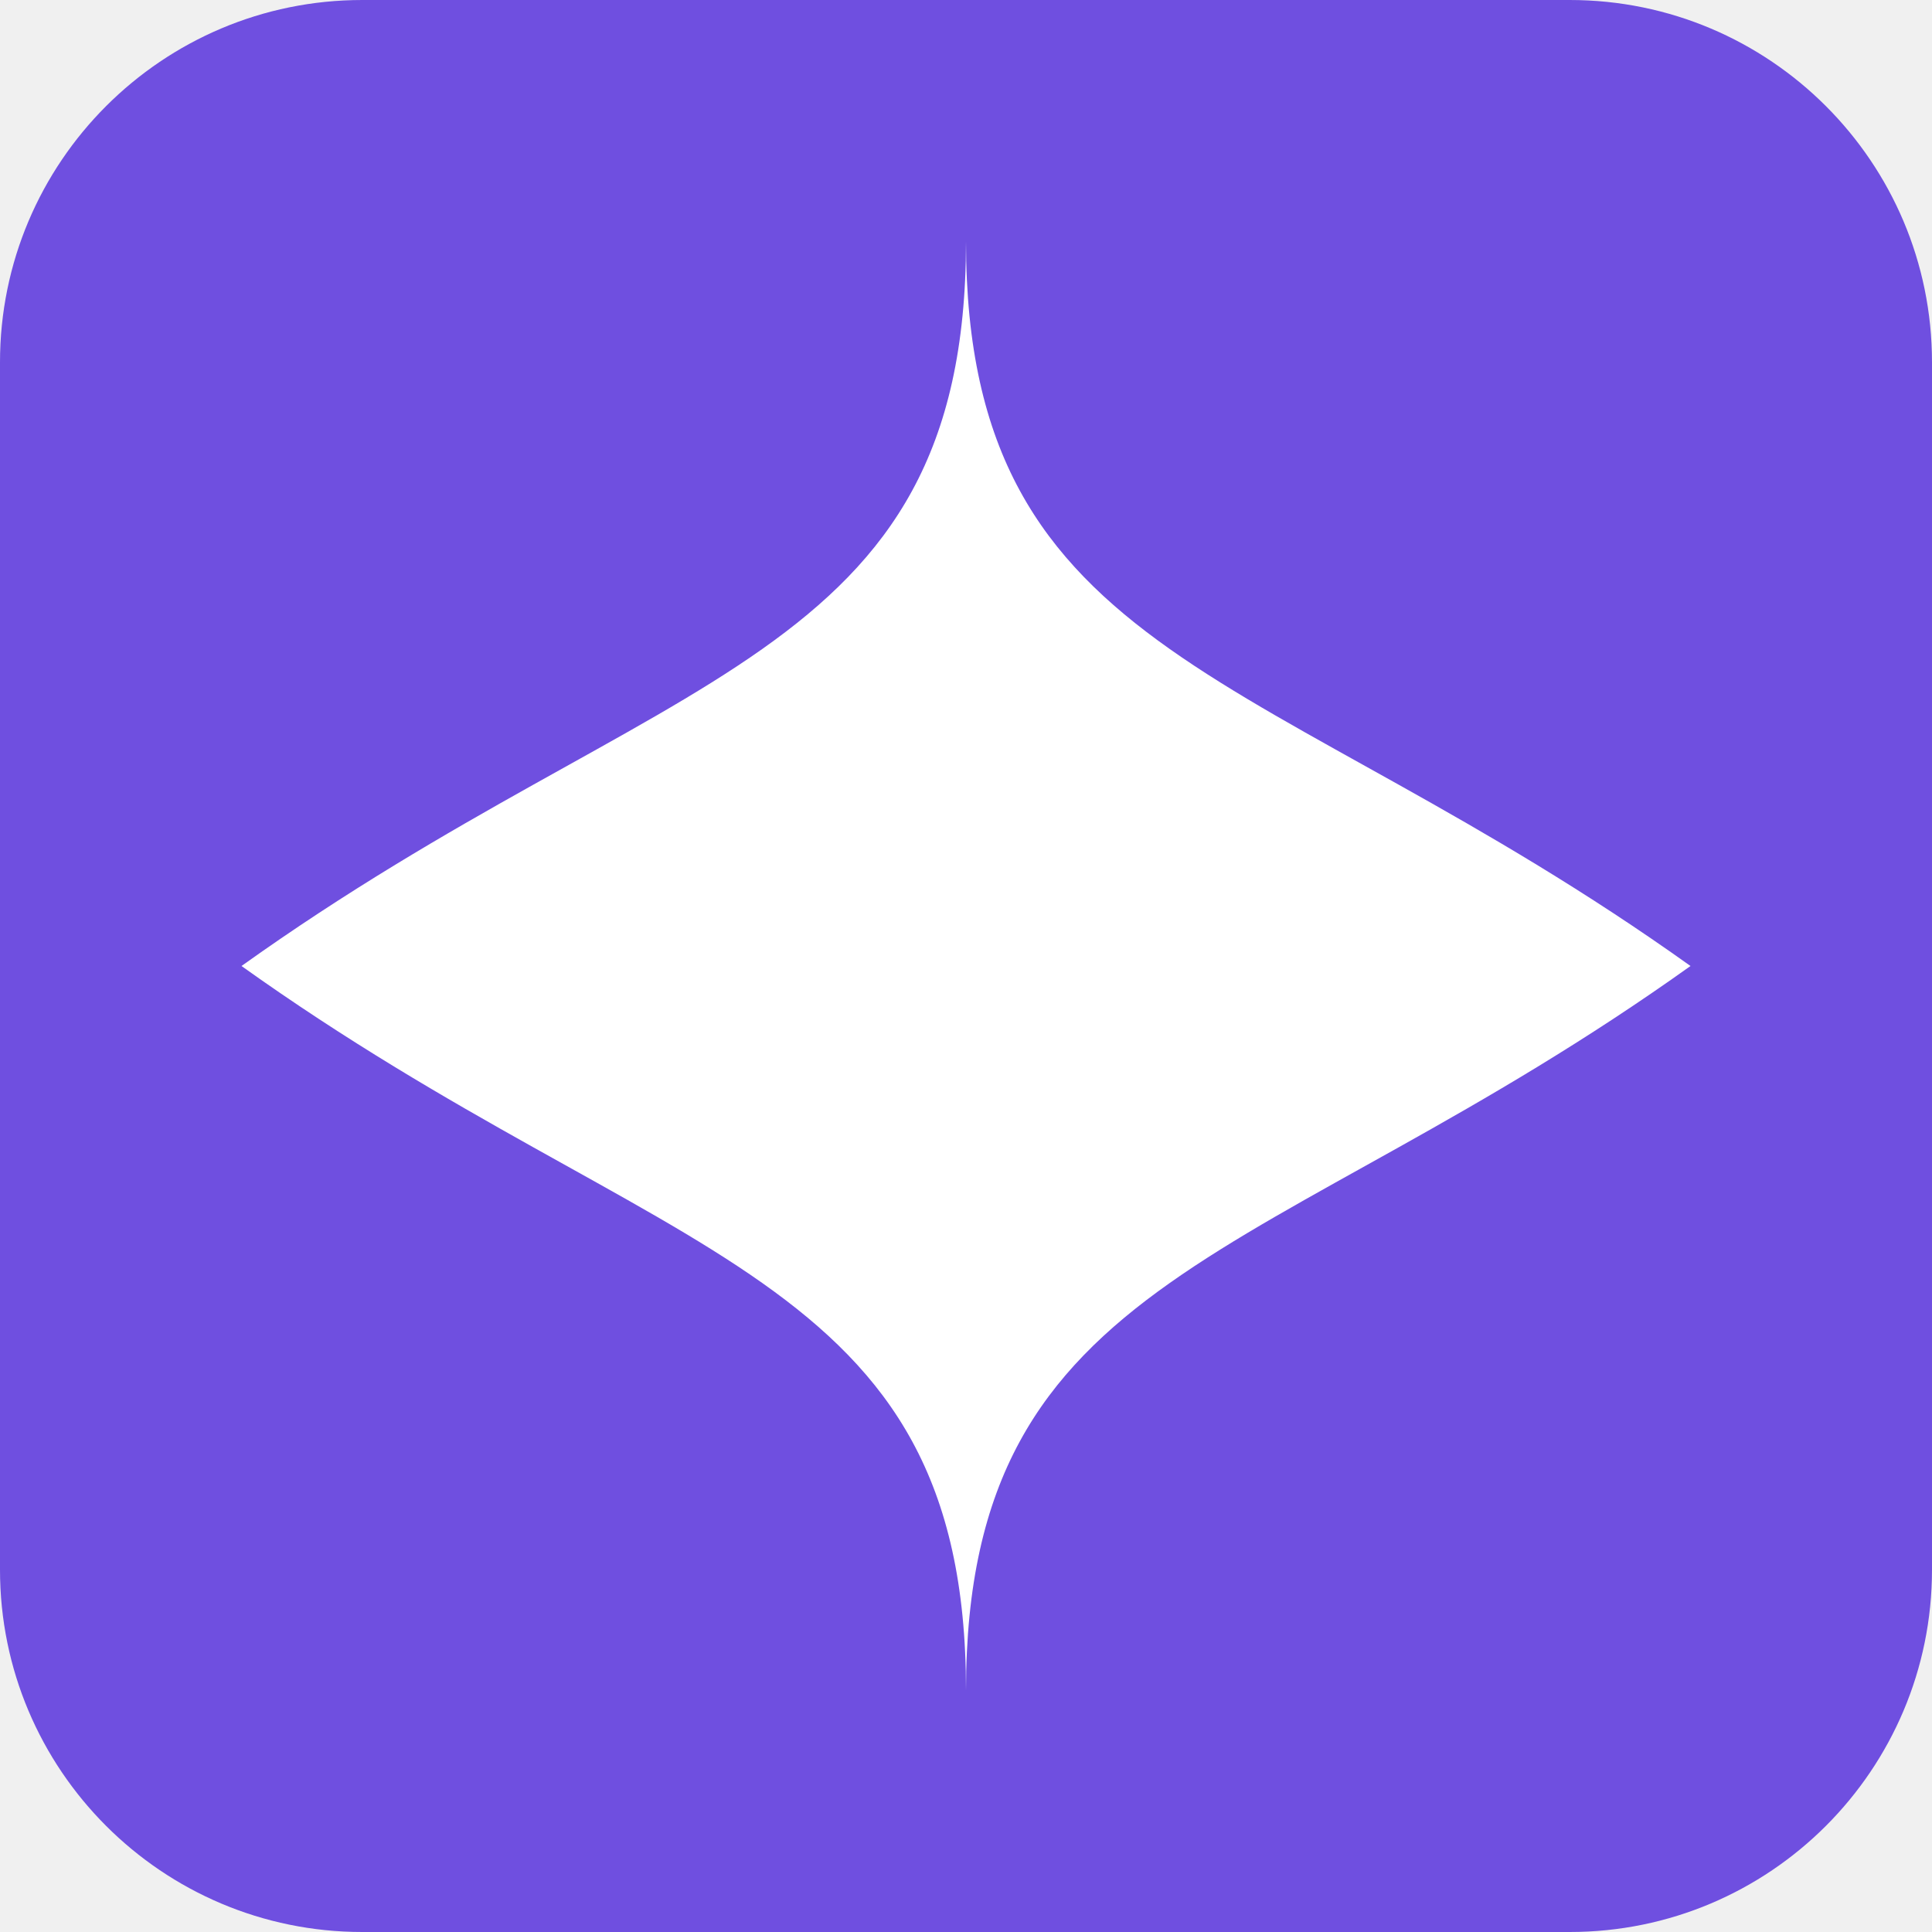
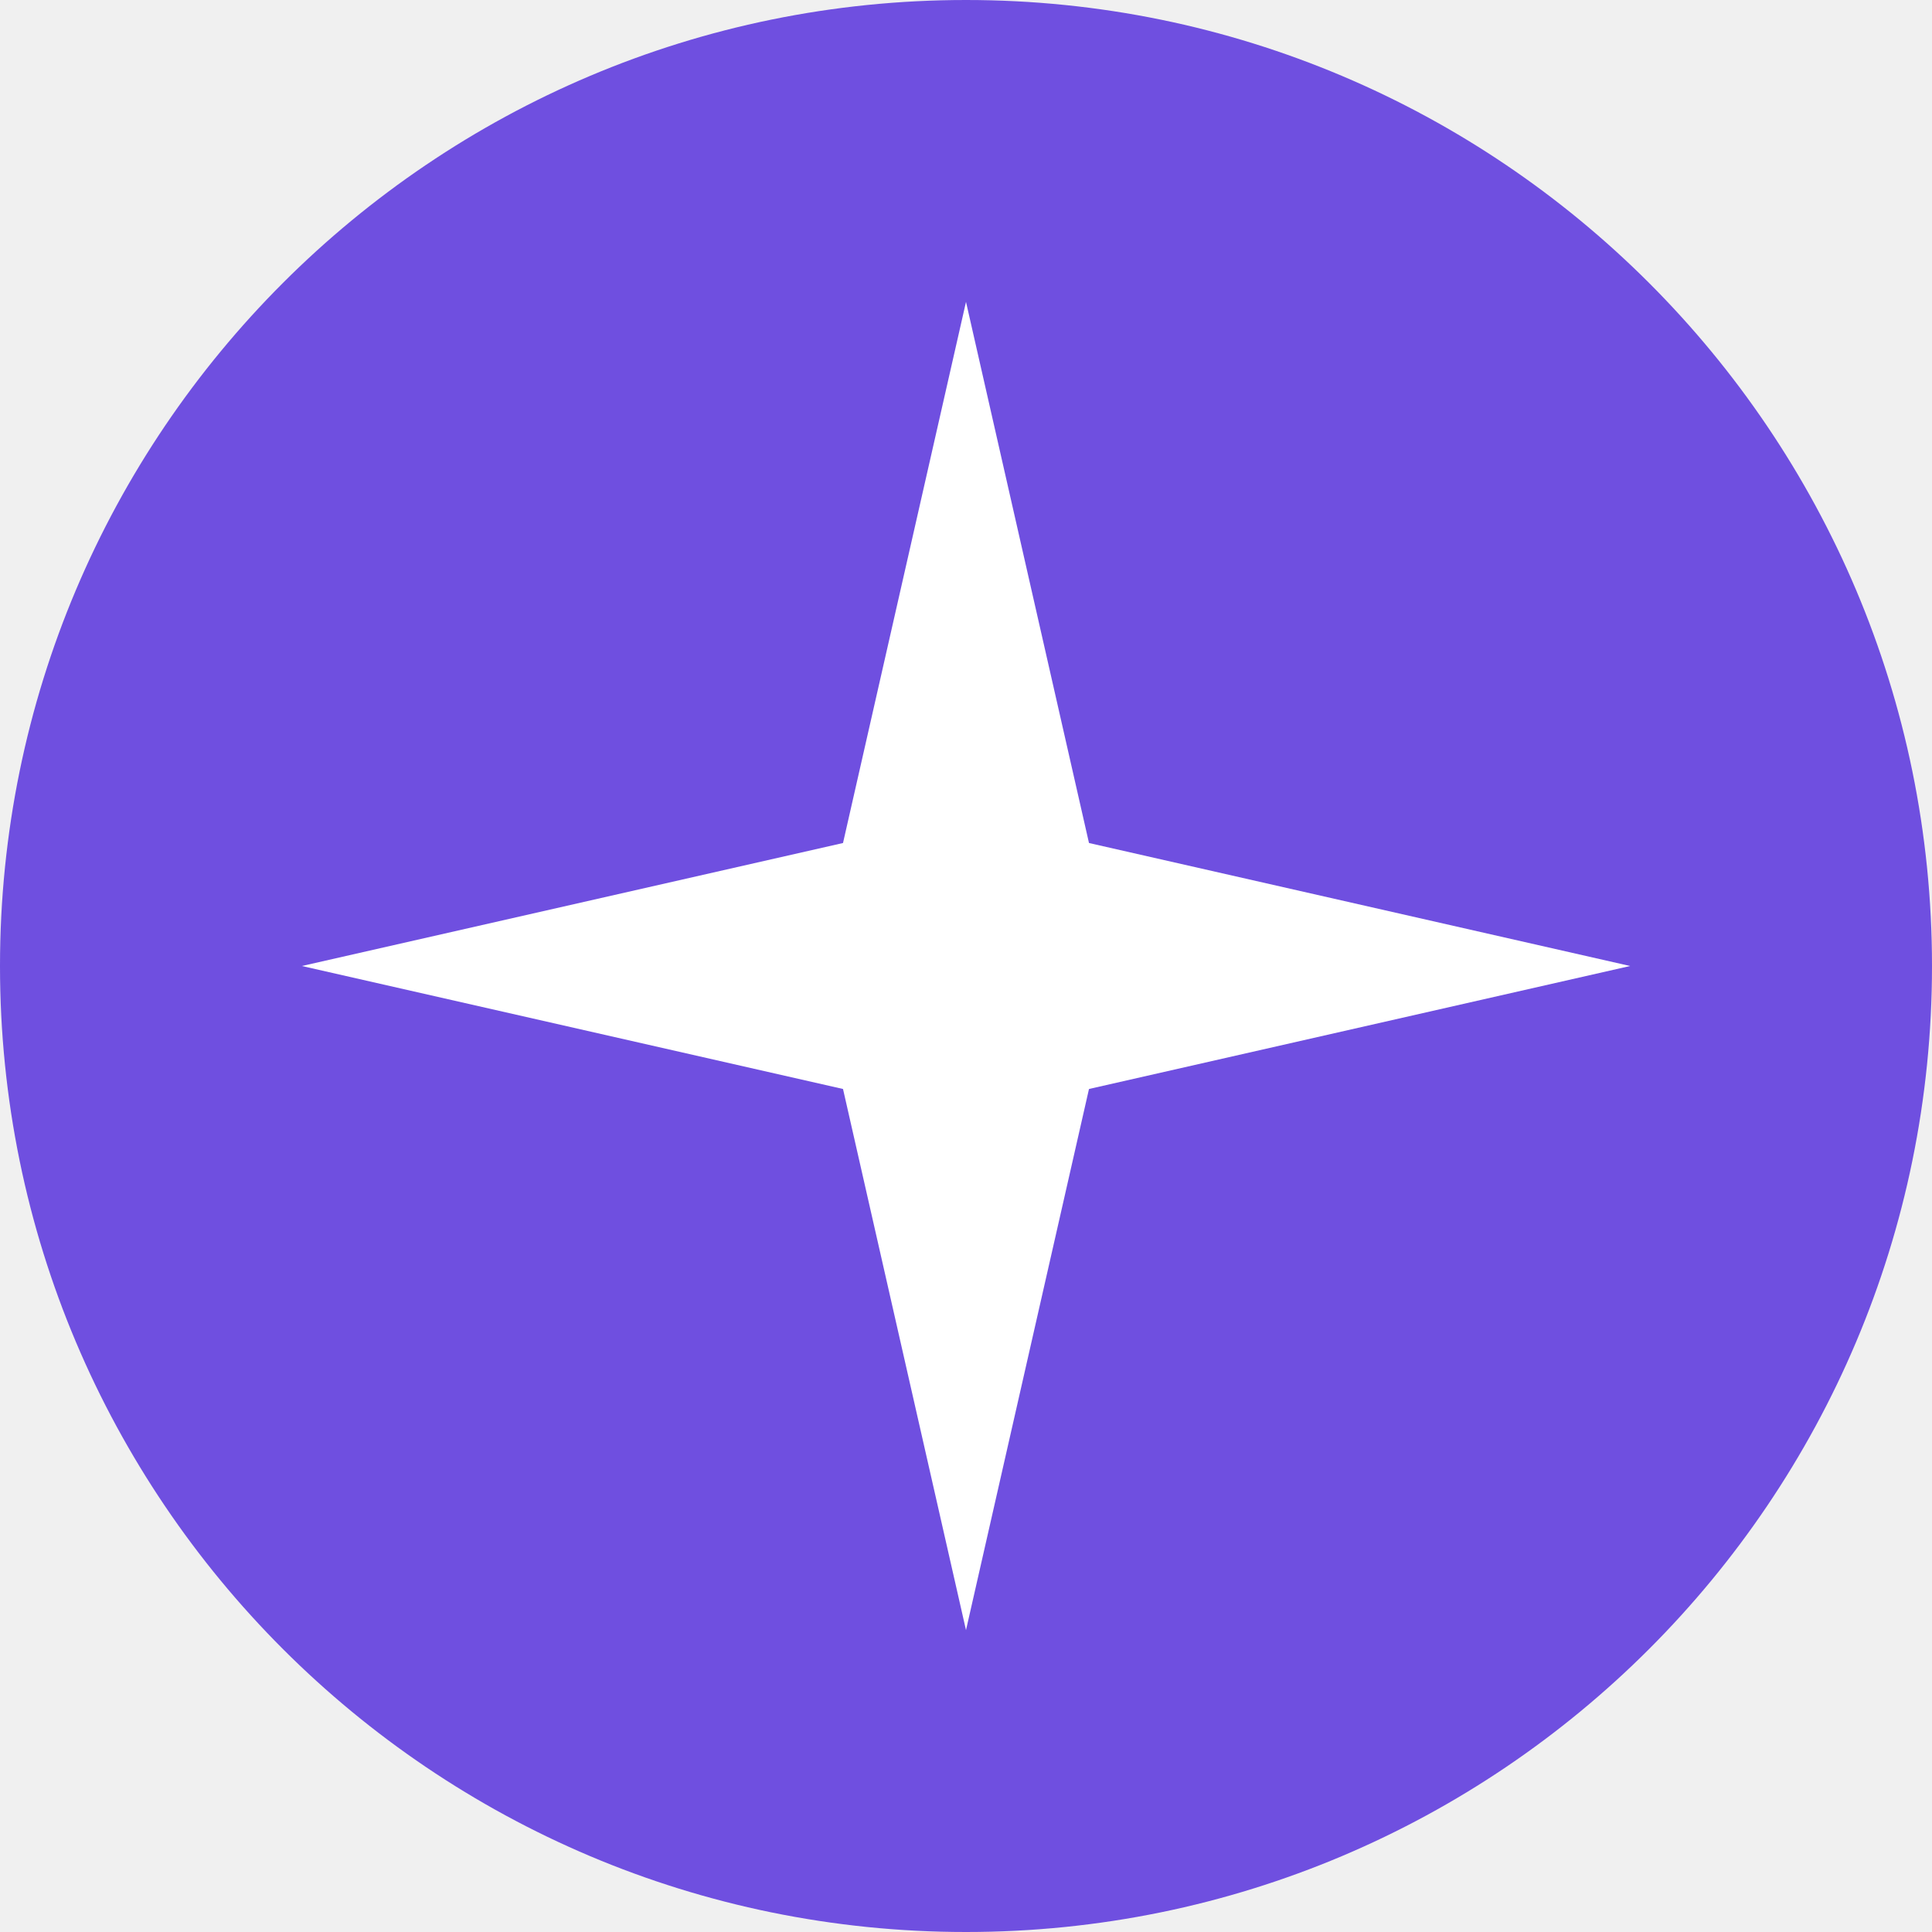
<svg xmlns="http://www.w3.org/2000/svg" viewBox="0 0 64 64" role="img" aria-label="Aspora">
-   <rect width="64" height="64" rx="12" fill="#6F4FE0" />
-   <path d="M32 8        C 32 22, 42 22, 56 32        C 42 42, 32 42, 32 56        C 32 42, 22 42, 8 32        C 22 22, 32 22, 32 8 Z" fill="#FFFFFF" />
+   <circle cx="32" cy="32" r="32" fill="#6F4FE0" />
+   <g fill="#FFFFFF">
+     <path d="M32 10 L37 32 L32 54 L27 32 Z" />
+     <path d="M10 32 L32 27 L54 32 L32 37 Z" />
+   </g>
</svg>
